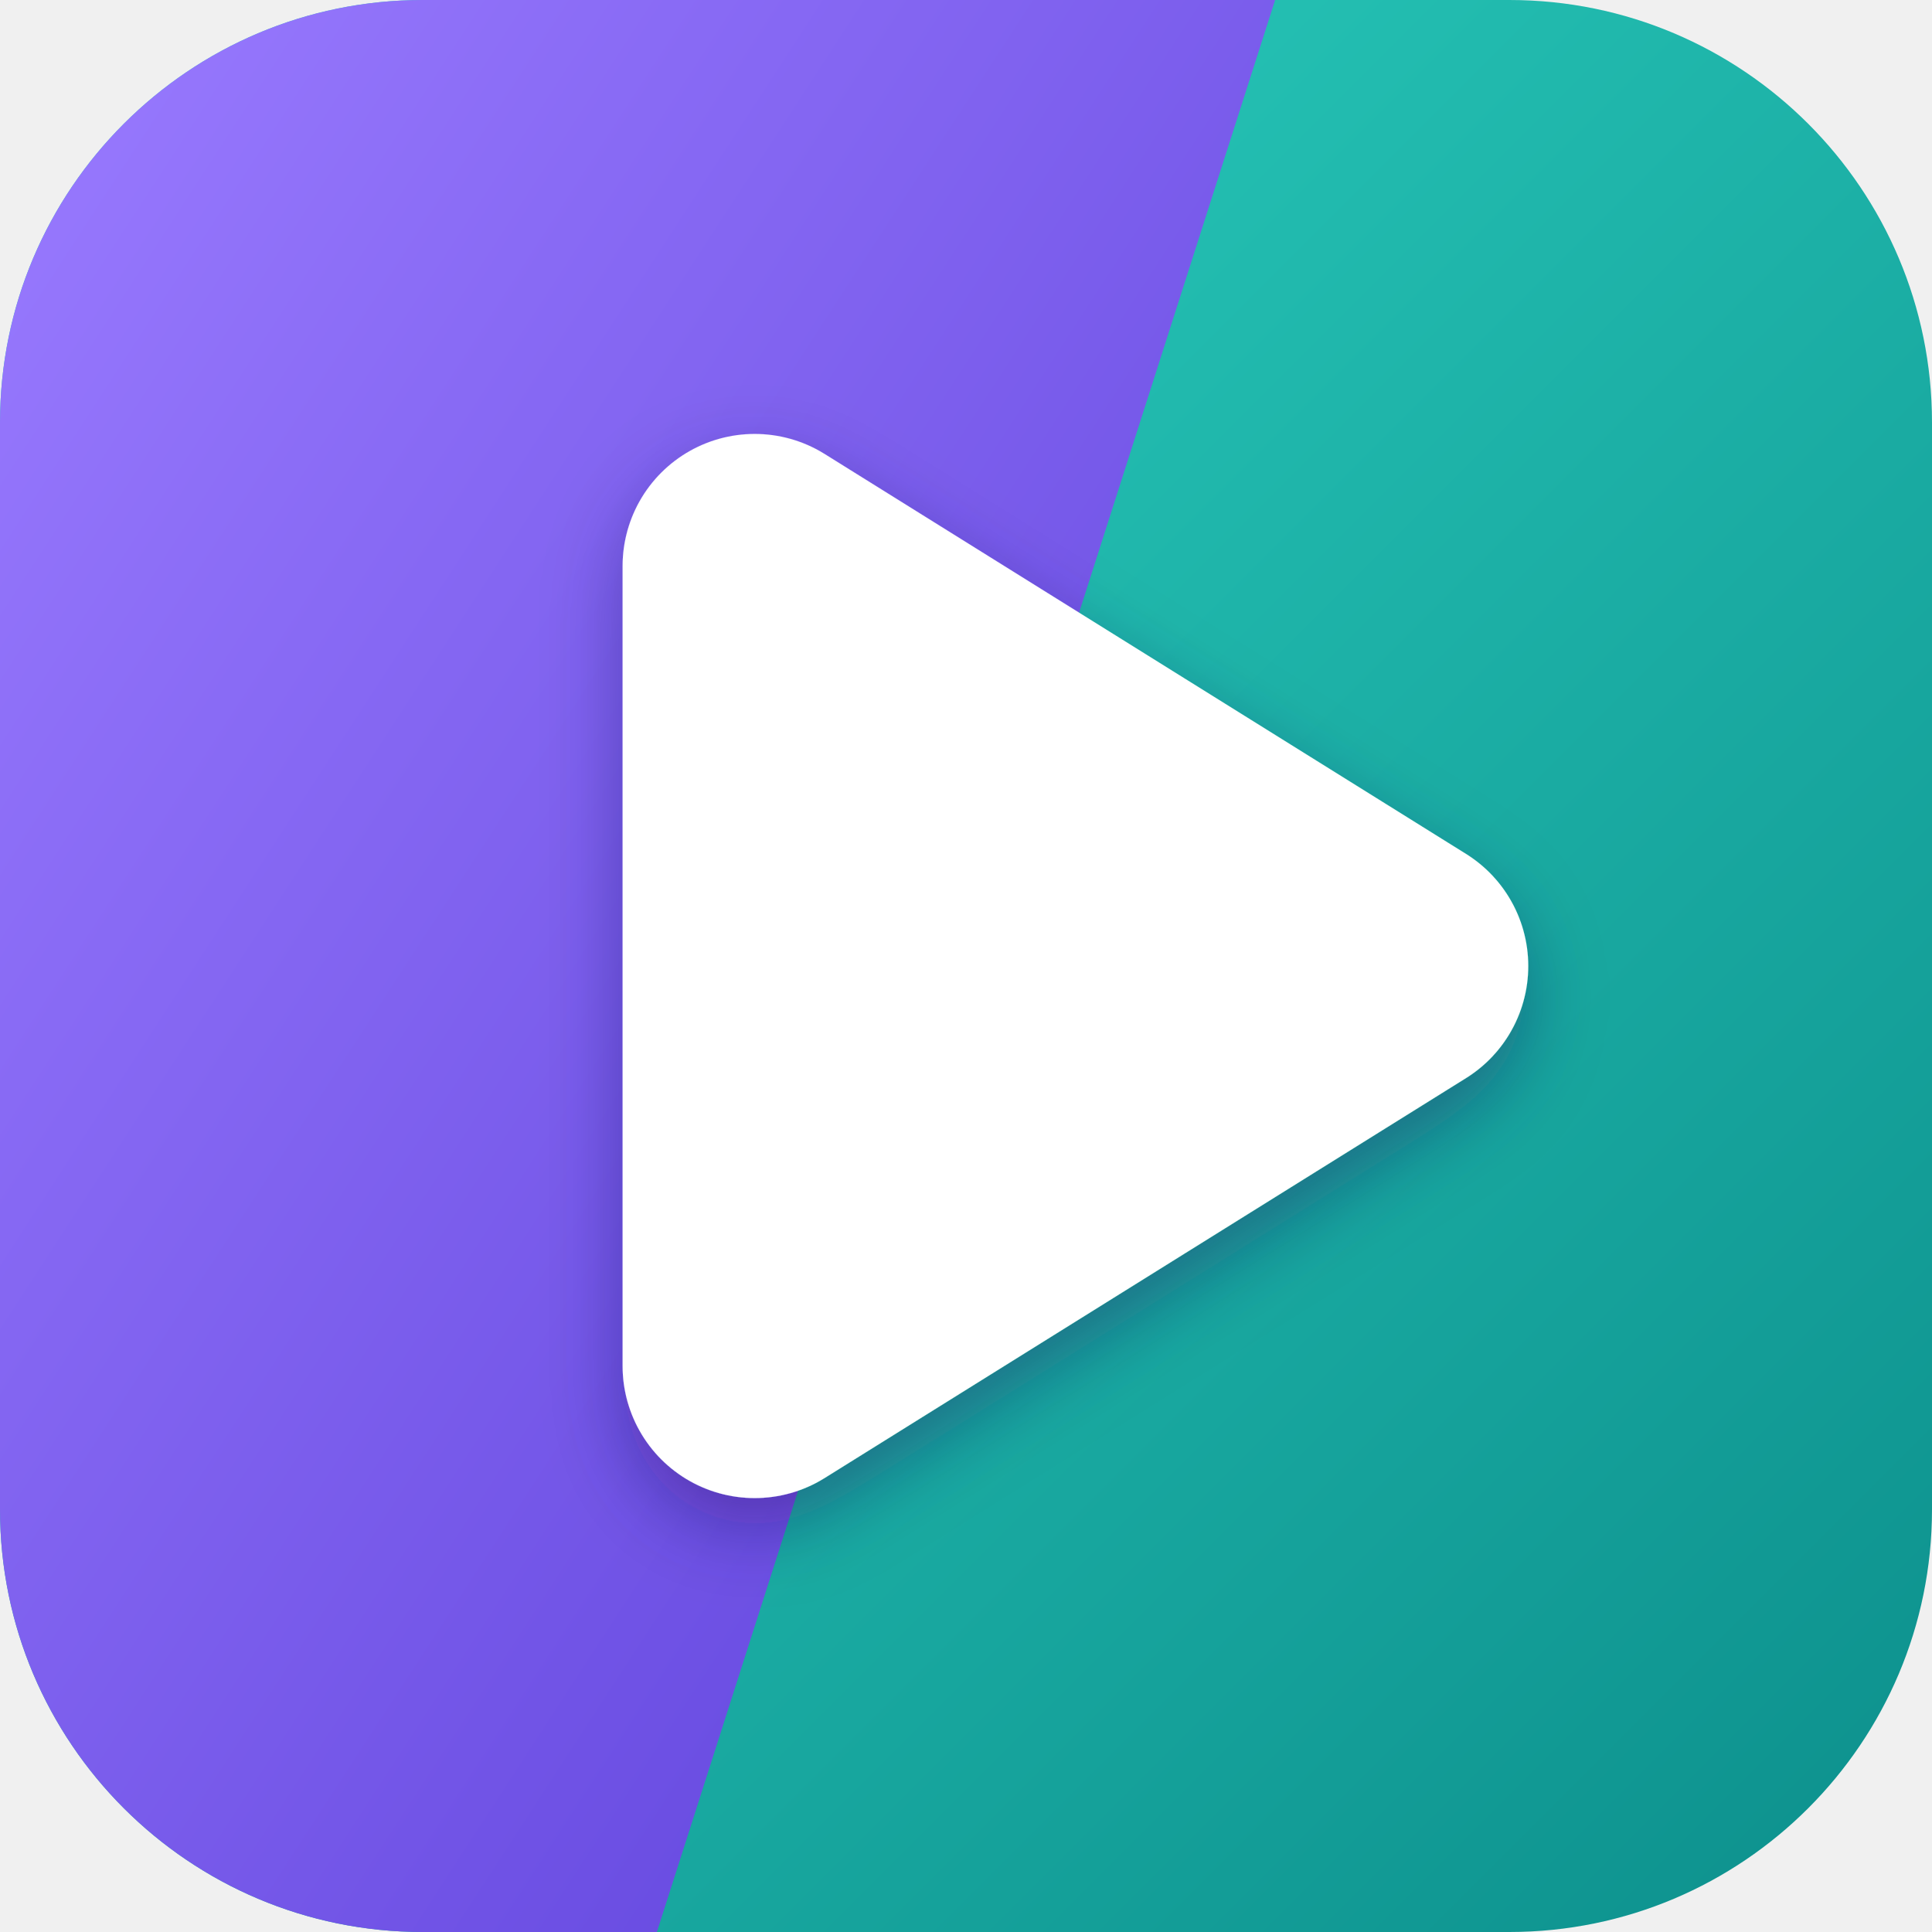
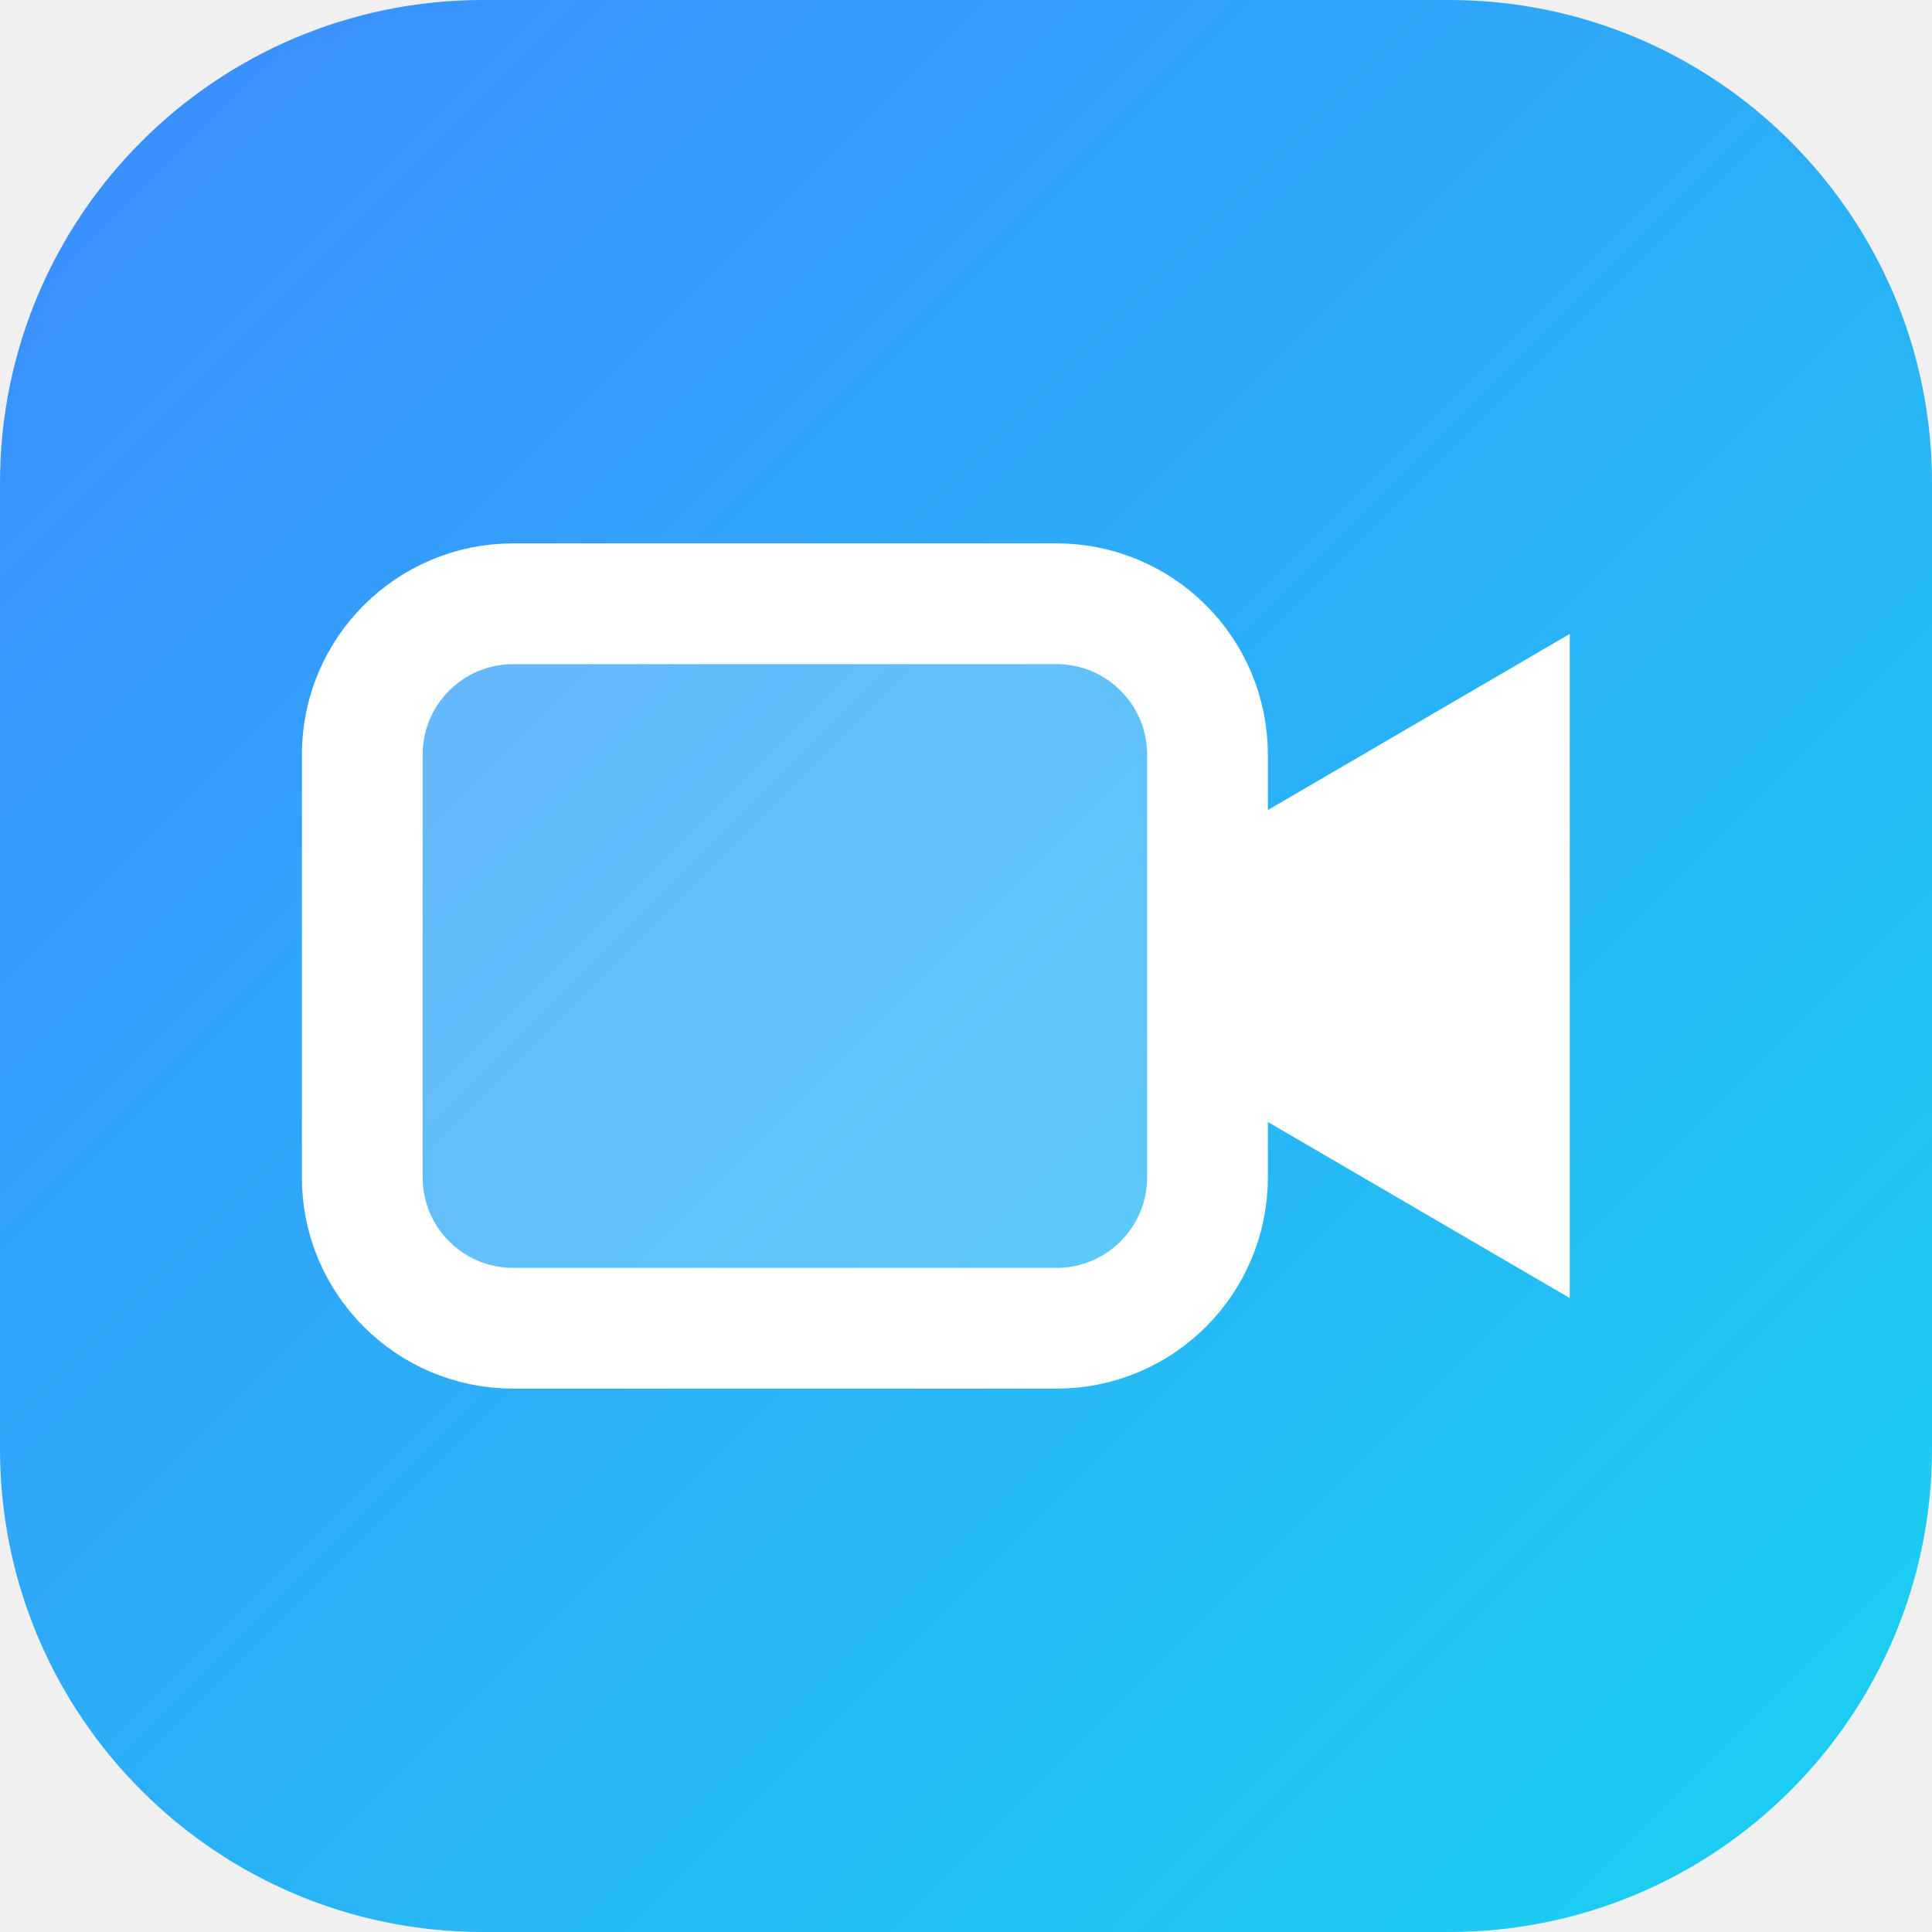
- <svg xmlns="http://www.w3.org/2000/svg" viewBox="0 0 512 512" width="512" height="512">
+ <svg xmlns="http://www.w3.org/2000/svg" viewBox="0 0 64 64">
  <defs>
-     <linearGradient id="pu" x1="0" y1="0" x2="1" y2="1">
-       <stop offset="0" stop-color="#9a7bff" />
-       <stop offset="1" stop-color="#5b3fd9" />
+     <linearGradient id="g" x1="0" y1="0" x2="1" y2="1">
+       <stop offset="0" stop-color="#3d8bff" />
+       <stop offset="1" stop-color="#19d3f0" />
    </linearGradient>
-     <linearGradient id="te" x1="0" y1="0" x2="1" y2="1">
-       <stop offset="0" stop-color="#2fd6c4" />
-       <stop offset="1" stop-color="#0c8f8c" />
-     </linearGradient>
-     <filter id="sh" x="-60%" y="-60%" width="220%" height="220%">
-       <feDropShadow dx="0" dy="8.0" stdDeviation="10.0" flood-color="#1d0f55" flood-opacity=".35" />
-     </filter>
-     <clipPath id="cl">
-       <rect width="512" height="512" rx="112" />
-     </clipPath>
  </defs>
-   <g clip-path="url(#cl)">
-     <rect width="512" height="512" fill="url(#te)" />
-     <path d="M0,0 L337.92,0 L174.08,512 L0,512Z" fill="url(#pu)" />
-     <g filter="url(#sh)">
-       <path d="M200.0,150.0 L370.0,256.0 L200.0,362.0Z" fill="#fff" stroke="#fff" stroke-width="70.0" stroke-linejoin="round" />
-     </g>
-   </g>
+   <rect width="64" height="64" rx="16" fill="url(#g)" />
+   <rect x="12" y="20" width="28" height="24" rx="5" fill="#fff" fill-opacity=".25" stroke="#fff" stroke-width="4" />
+   <path d="m40 28 12-7v22l-12-7z" fill="#fff" />
</svg>
